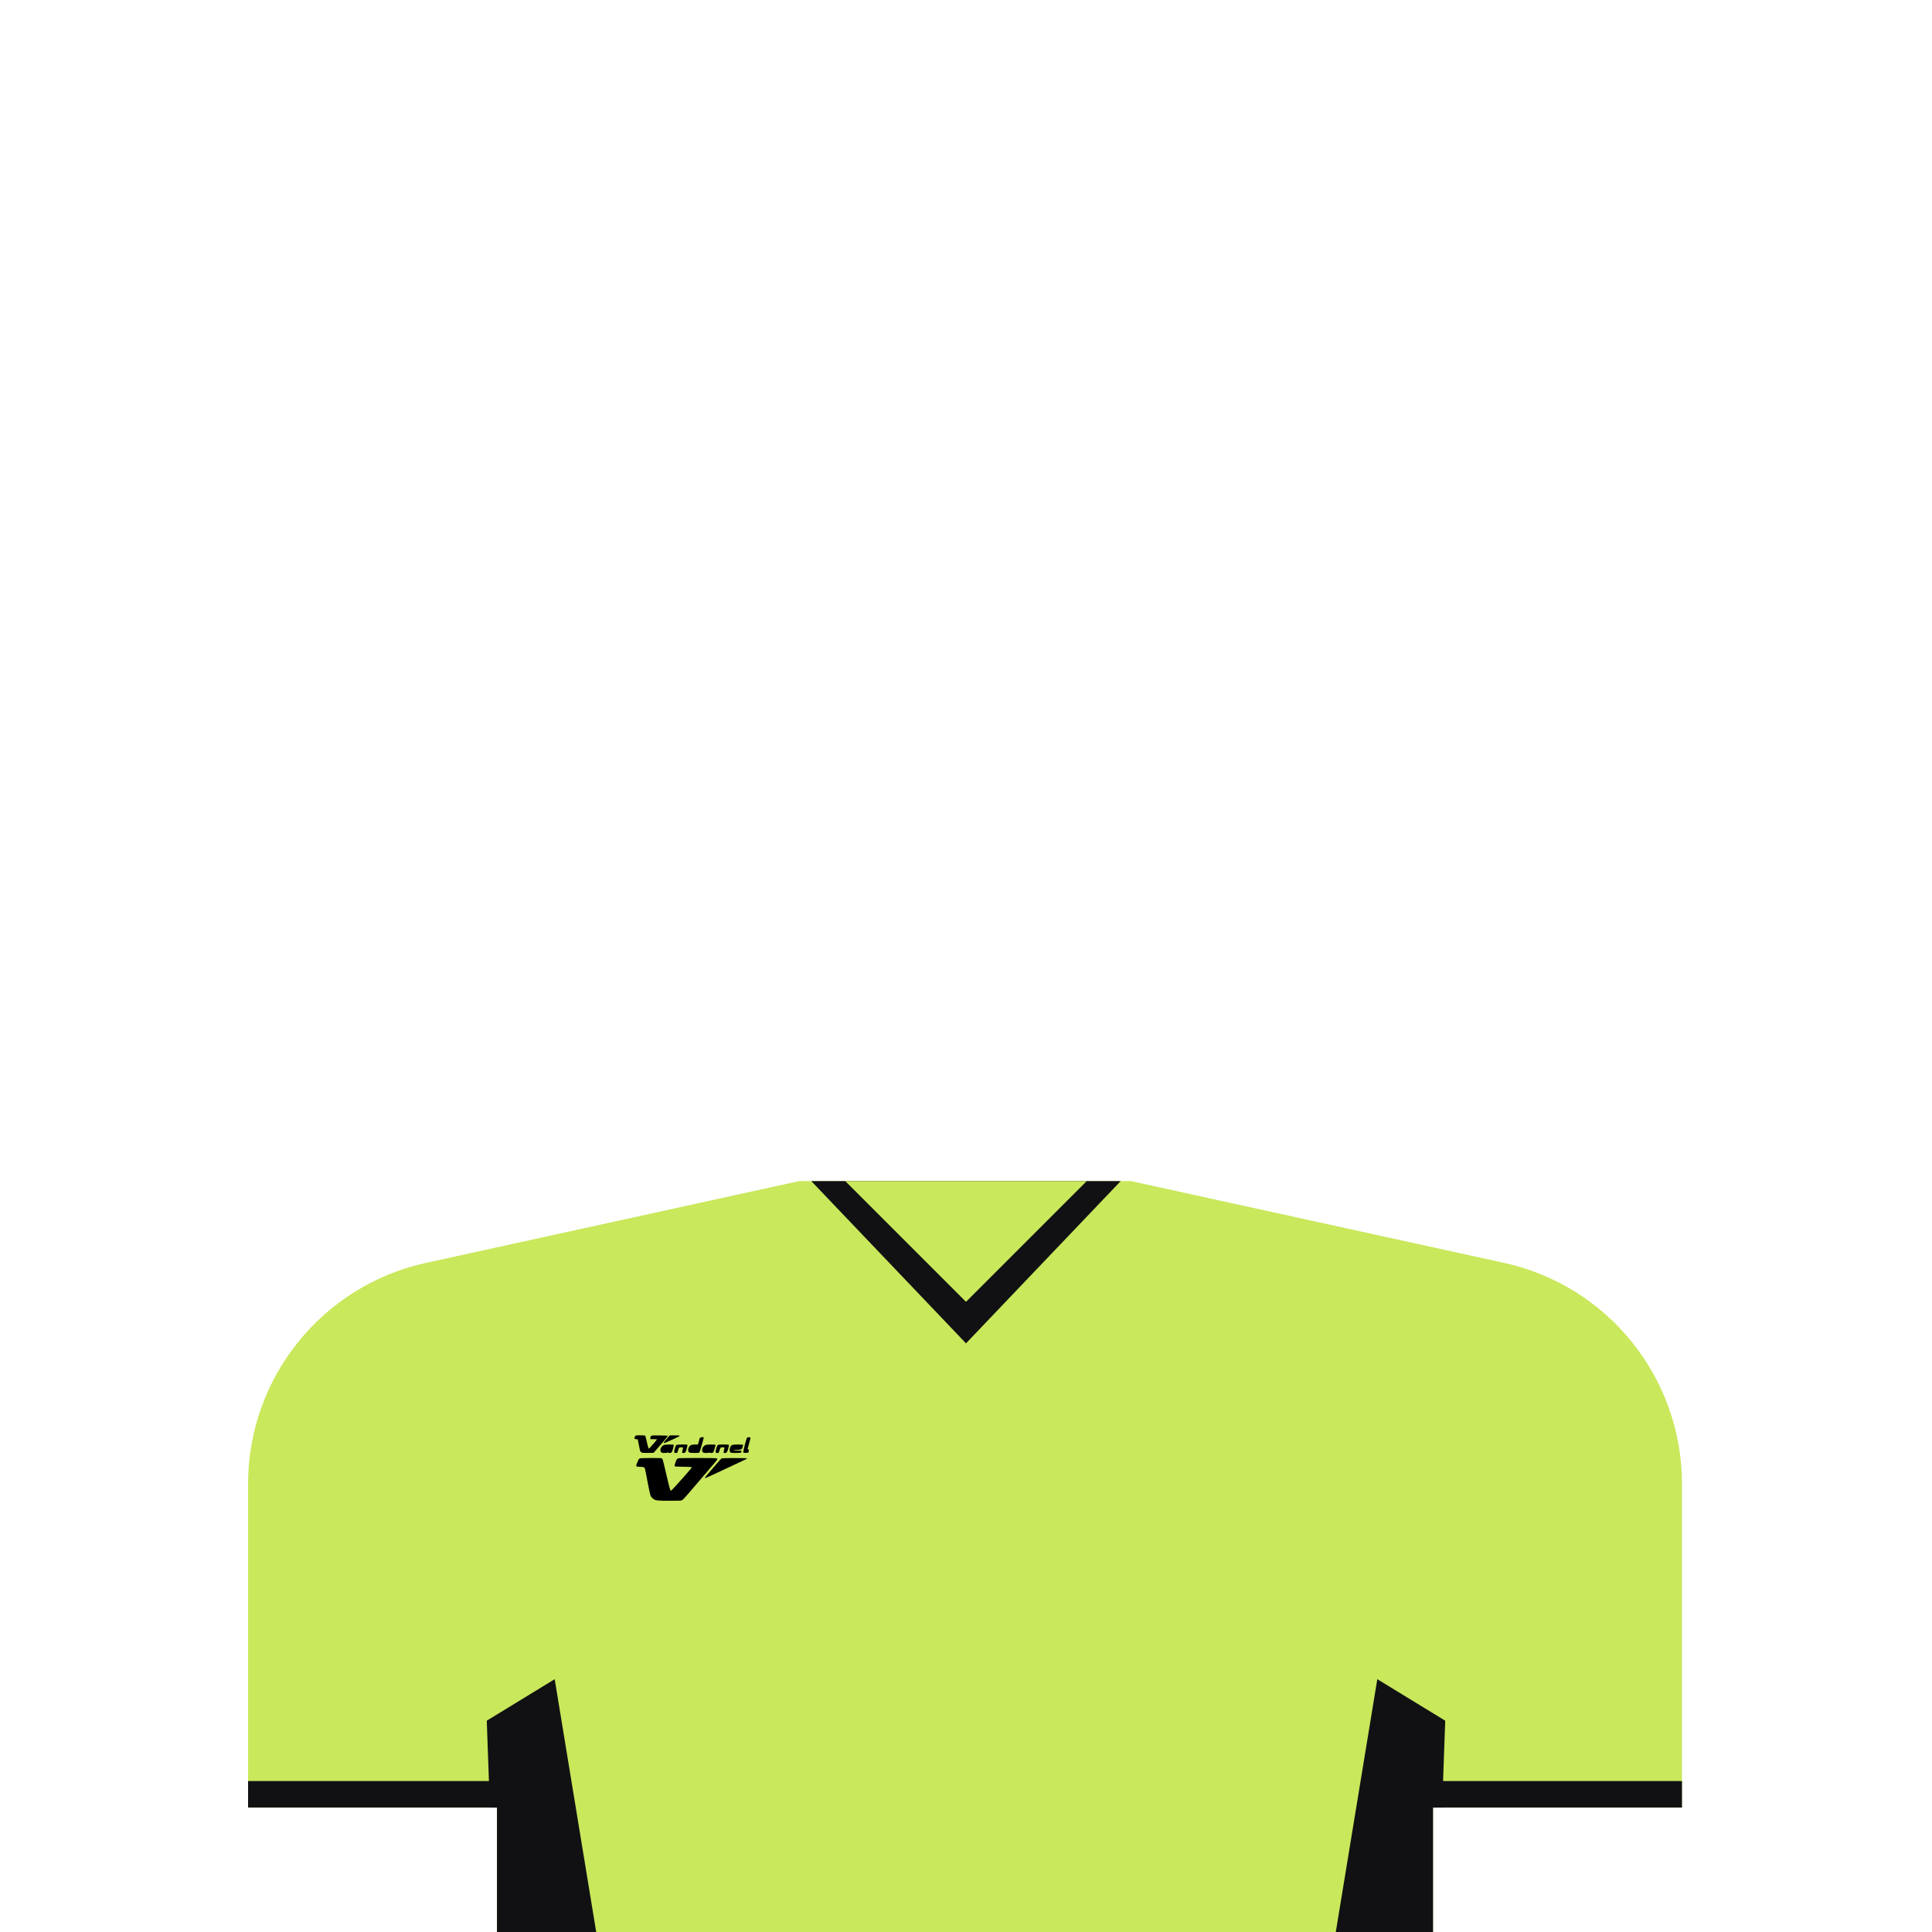
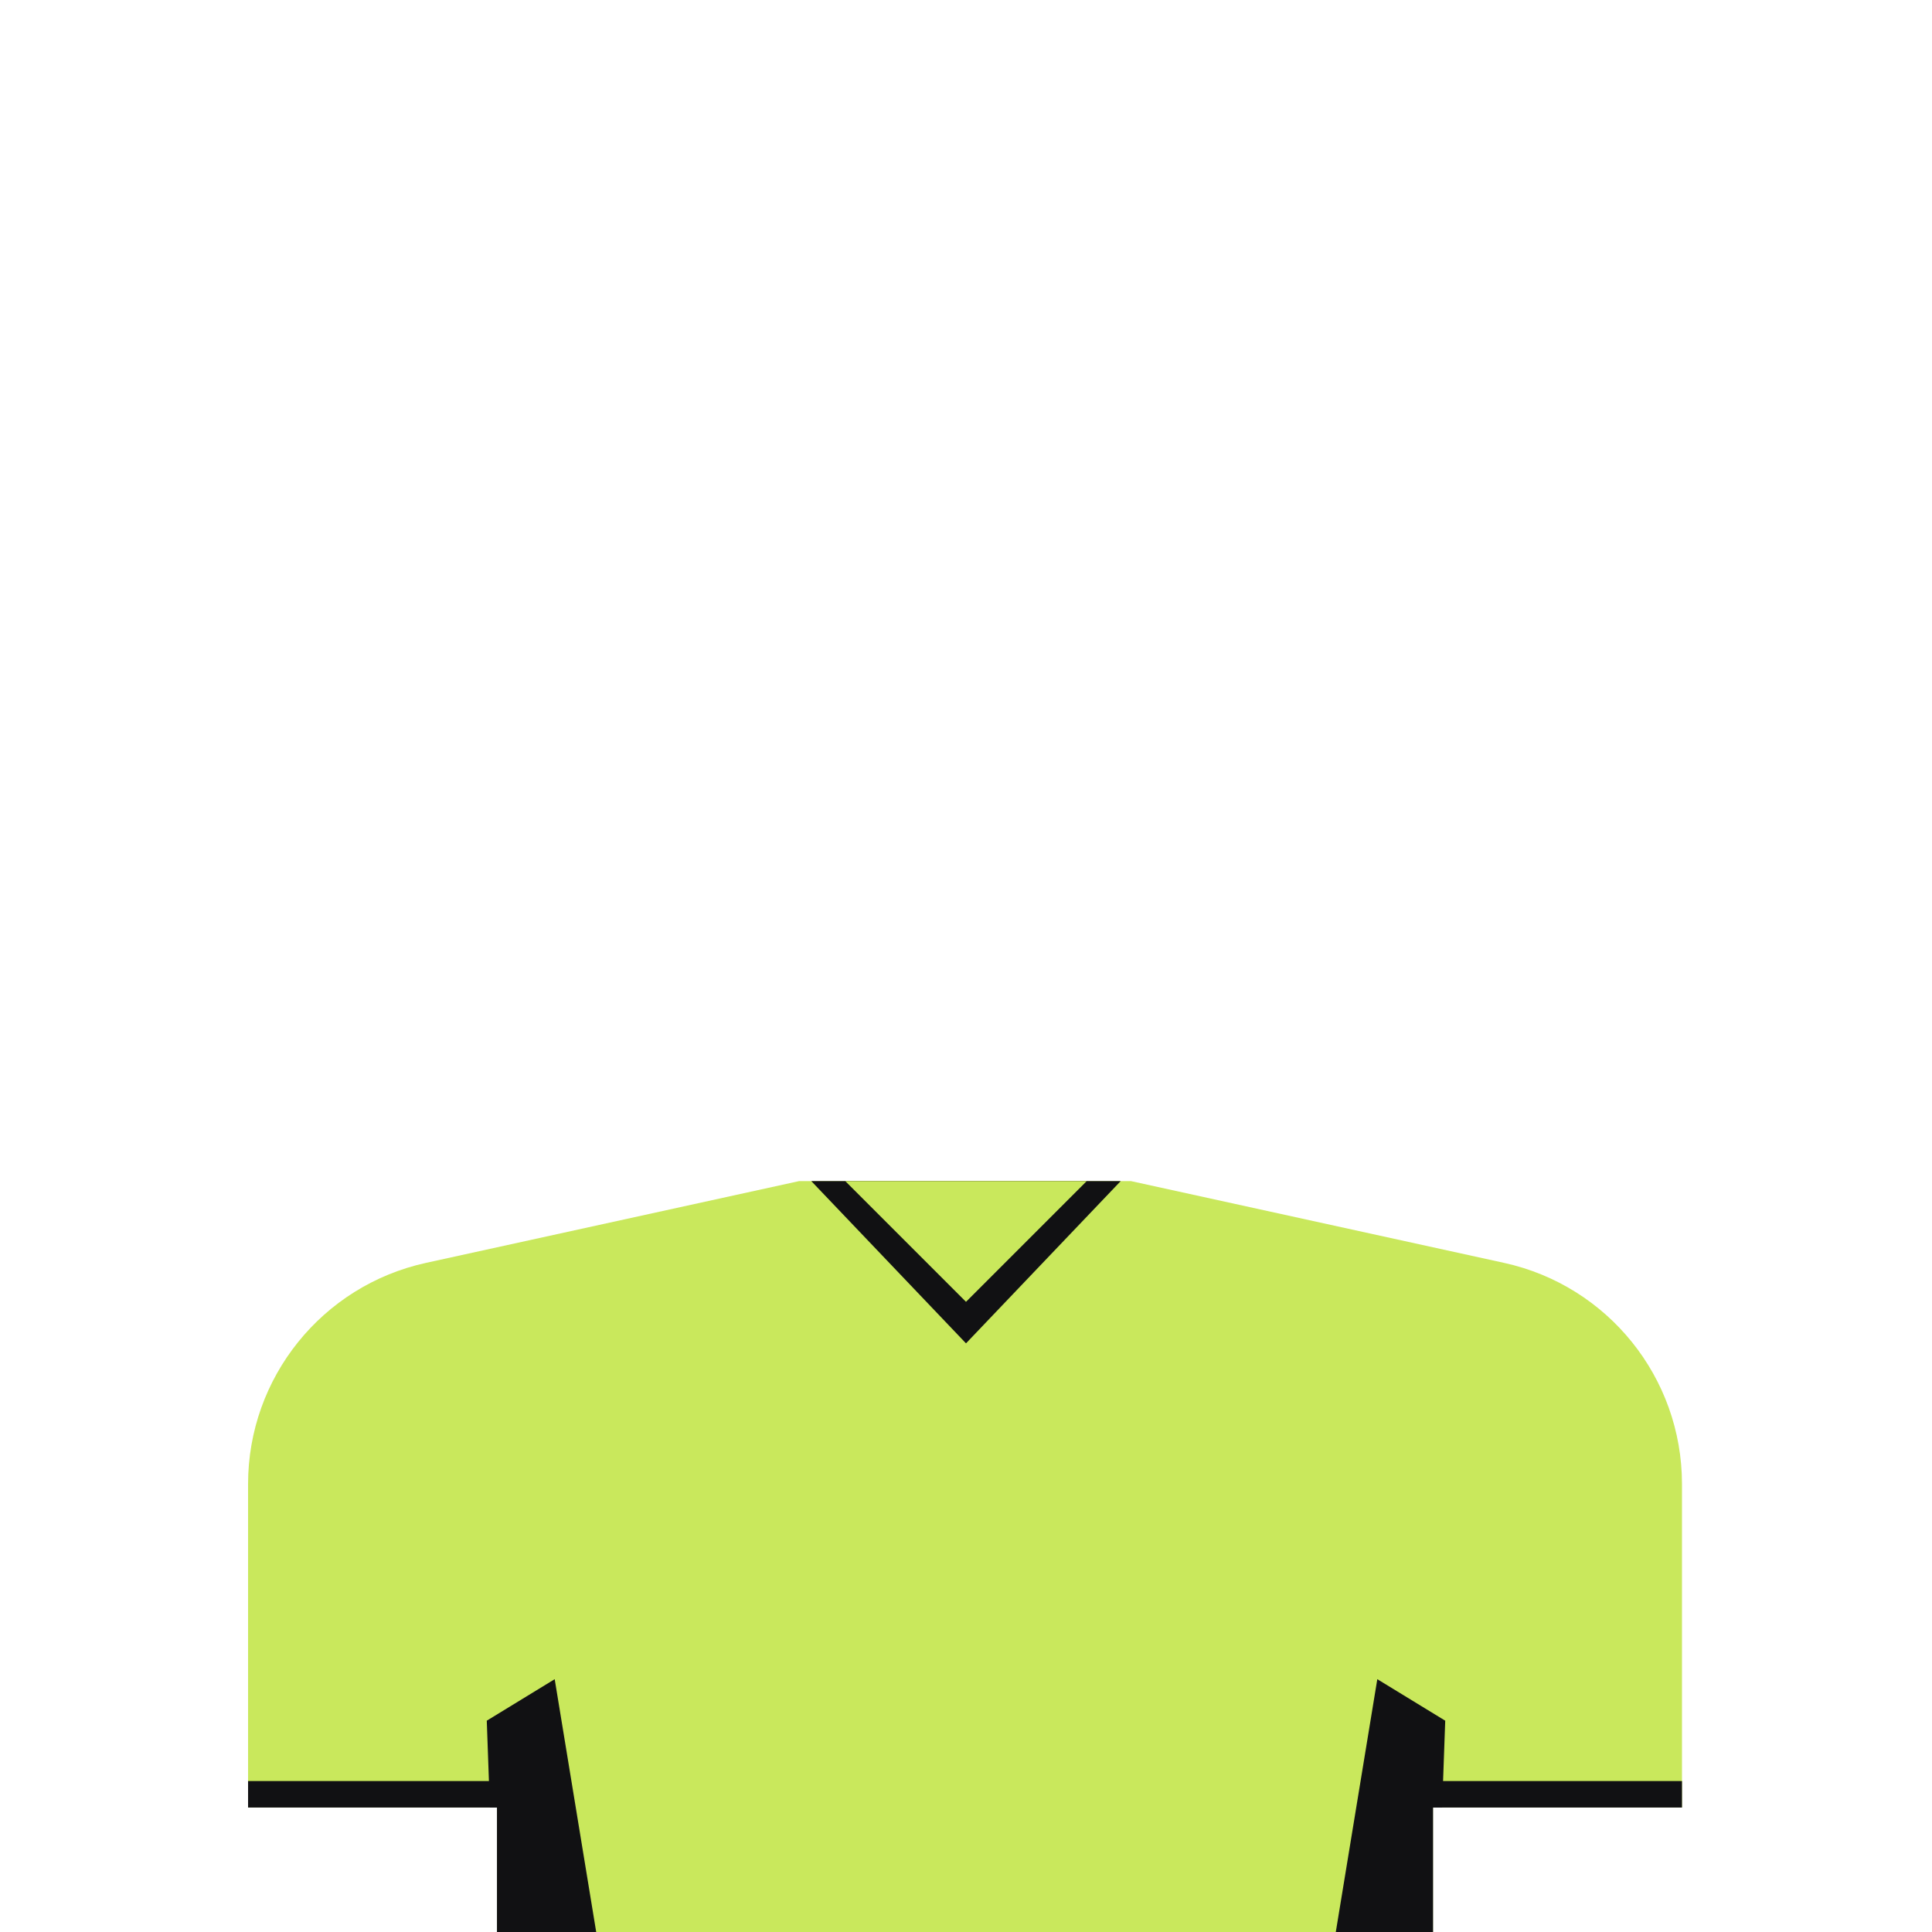
<svg xmlns="http://www.w3.org/2000/svg" width="512" height="512">
  <defs>
    <clipPath id="kit-2009a-shirt-clip">
      <path d="m255.742 313.009h44l98.846 21.665c27.533 6.035 47.154 30.421 47.154 58.609v85.726h-66v33h-248v-33h-66v-85.726c0-28.188 19.621-52.574 47.154-58.609l98.846-21.665h44z" />
    </clipPath>
  </defs>
  <g id="shirt" clip-path="url(#kit-2009a-shirt-clip)">
    <path fill="#c9e85c" d="m255.742 313.009h44l98.846 21.665c27.533 6.035 47.154 30.421 47.154 58.609v85.726h-66v33h-248v-33h-66v-85.726c0-28.188 19.621-52.574 47.154-58.609l98.846-21.665h44z" />
    <g fill="#111113" id="black-side-panels">
      <path d="m129 456 18-11 11 67h-27z" />
      <path d="m383 456-18-11-11 67h27z" />
      <path d="m65 472h69v40H65zM378 472h69v40h-69z" />
    </g>
    <path fill="#111113" d="m215 313 41 43 41-43h-82z" id="collar" />
    <path fill="#c9e85c" d="m224 313 32 32 32-32h-64z" />
  </g>
  <use href="#wirral" fill="#000" />
  <use href="#simple-crest" style=" --crest-dark: #000;" />
-   <g stroke="null" id="logo">
-     <g id="svg_28" fill="#000" transform="translate(0,500) scale(0.1,-0.1) ">
-       <path id="svg_29" stroke="null" d="m1690.025,1196.257c-5.768,-0.416 -6.501,-0.916 -7.783,-4.248c-1.648,-4.498 -0.824,-5.747 3.754,-6.081l3.937,-0.25l1.007,-4.581c0.641,-2.499 1.831,-8.496 2.747,-13.327c2.564,-13.744 2.93,-14.91 6.226,-16.742c2.655,-1.416 4.395,-1.583 17.579,-1.416l14.65,0.25l7.325,8.413c21.15,24.239 30.032,34.984 30.123,36.15c0.092,1.083 -2.747,1.249 -21.517,1.499c-24.263,0.25 -23.348,0.416 -24.263,-5.997l-0.641,-3.832l8.881,0c6.043,0 8.79,-0.333 8.79,-1c0,-0.75 -6.959,-8.913 -15.748,-18.575c-0.824,-0.916 -2.381,-2.582 -3.388,-3.748c-3.113,-3.582 -2.93,-3.998 -9.797,25.822c-0.824,3.415 -1.74,6.497 -2.014,6.747c-0.732,0.666 -15.474,1.333 -19.869,0.916l0,0z" />
-       <path id="svg_30" stroke="null" d="m1767.21,1187.261c-9.248,-10.662 -9.431,-11.078 -7.691,-11.661c1.099,-0.416 37.173,15.743 40.653,18.242c2.564,1.833 0.458,2.249 -12.177,2.249l-13.185,0l-7.599,-8.829l0,0z" />
-       <path id="svg_31" stroke="null" d="m1859.686,1191.259c-3.479,-0.25 -6.226,-2.499 -6.226,-5.081c0,-0.666 -0.824,-4.165 -1.923,-7.747l-1.923,-6.497l-7.05,-0.083c-3.846,0 -8.424,-0.416 -10.163,-1c-8.424,-2.665 -12.086,-17.492 -5.036,-20.407c1.373,-0.583 6.959,-1 13.276,-1c9.339,0 11.262,0.25 12.635,1.499c1.007,0.916 3.388,8.08 6.501,19.741c2.747,10.079 5.127,18.742 5.31,19.241c0.458,1.249 -1.19,1.666 -5.402,1.333l0,0z" />
-       <path id="svg_32" stroke="null" d="m1979.996,1190.343c-1.557,-0.833 -10.438,-34.568 -10.072,-37.983l0.275,-2.499l6.318,0l6.318,0l1.19,3.748c1.19,3.498 1.099,3.832 -0.732,5.081l-2.014,1.416l1.74,6.497c0.824,3.665 2.564,9.996 3.754,14.077c3.021,10.329 3.021,10.412 -1.648,10.412c-2.197,0 -4.486,-0.333 -5.127,-0.75l0,-0z" />
-       <path id="svg_33" stroke="null" d="m1761.167,1171.101c-8.698,-1.833 -14.466,-14.577 -8.881,-19.575c1.923,-1.833 3.021,-2.082 8.973,-2.082c4.12,0 7.142,0.416 7.874,1.083c1.007,0.833 1.282,0.833 1.648,0c0.275,-0.666 1.923,-1.083 3.937,-1.083c2.564,0 3.937,0.5 5.219,1.916c1.923,2.249 6.226,17.492 5.402,19.325c-0.366,1 -2.472,1.249 -10.804,1.166c-5.677,-0.083 -11.72,-0.416 -13.368,-0.75l-0,0z" />
-       <path id="svg_34" stroke="null" d="m1793.03,1170.852c-1.831,-0.833 -2.655,-2.332 -4.303,-8.08c-2.747,-9.829 -2.655,-12.328 0.092,-12.994c5.219,-1.166 6.318,-0.333 8.149,6.33c0.916,3.415 2.106,6.664 2.655,7.247c1.099,1.249 9.522,1.499 10.255,0.333c0.366,-0.416 -0.092,-3.165 -0.824,-6.081c-2.014,-7.663 -1.923,-8.163 1.648,-8.163c5.31,0 6.592,1.583 9.248,11.661c1.373,4.998 2.197,9.496 1.923,9.996c-0.824,1.249 -26.003,1.083 -28.841,-0.25z" />
-       <path id="svg_35" stroke="null" d="m1871.68,1171.101c-6.592,-1.833 -10.896,-7.247 -10.896,-13.91c0,-6.081 2.289,-7.747 10.438,-7.747c3.388,0 6.959,0.416 7.874,0.833c1.19,0.583 1.923,0.583 2.289,0c0.916,-1.416 6.775,-0.916 8.515,0.666c1.831,1.666 6.959,18.908 6.135,20.241c-0.641,0.916 -20.967,0.916 -24.355,-0.083l0,0z" />
-       <path id="svg_36" stroke="null" d="m1902.902,1170.852c-1.831,-0.833 -2.655,-2.332 -4.303,-8.08c-2.747,-9.746 -2.747,-12.328 0.092,-12.994c5.036,-1.166 6.318,-0.25 7.874,5.498c2.381,8.496 2.93,9.163 8.24,9.163c2.472,0 4.67,-0.25 4.853,-0.583c0.275,-0.416 -0.092,-3.249 -0.824,-6.497c-1.648,-8.08 -1.74,-7.913 1.831,-7.913c5.036,0 6.592,1.999 9.248,11.578c1.282,4.748 2.197,9.163 1.923,9.746c-0.641,1.583 -25.545,1.666 -28.933,0.083l0,-0z" />
-       <path id="svg_37" stroke="null" d="m1941.907,1171.101c-4.12,-1.166 -5.768,-3.082 -7.416,-8.746c-1.74,-5.831 -1.373,-8.746 1.373,-11.245c1.648,-1.499 3.113,-1.666 14.1,-1.666c13.276,0 15.657,0.666 15.016,4.498c-0.275,1.666 -0.916,1.749 -10.346,1.999c-13.093,0.333 -15.199,1.833 -2.472,1.833c13.002,0 14.009,0.583 16.572,9.579c0.732,2.416 0.641,3.415 -0.183,3.915c-1.465,0.833 -23.256,0.75 -26.644,-0.167l-0,0z" />
-       <path id="svg_38" stroke="null" d="m1694.97,1134.868c-1.74,-0.833 -3.113,-3.165 -5.768,-9.579c-4.944,-12.078 -5.036,-11.995 6.959,-12.494c12.544,-0.5 12.086,-0.083 14.924,-13.744c0.732,-3.665 3.571,-18.658 6.409,-33.318c2.747,-14.66 5.768,-28.071 6.592,-29.737c1.648,-3.498 6.775,-8.579 10.346,-10.245c5.127,-2.416 12.452,-2.915 41.019,-2.915c25.911,0 29.391,0.167 32.046,1.499c1.74,0.833 7.508,6.747 14.375,14.743c6.318,7.33 13.276,15.41 15.382,17.909c2.197,2.499 14.65,17.076 27.743,32.402c13.002,15.243 26.461,30.986 29.849,34.984c6.501,7.58 7.325,9.496 4.486,10.912c-2.381,1.083 -98.793,1.166 -102.089,0c-3.205,-1.083 -4.67,-3.415 -7.599,-11.911c-1.831,-5.498 -2.197,-7.747 -1.465,-8.746c0.824,-1.249 3.479,-1.416 22.341,-1.666c11.72,-0.083 21.791,-0.583 22.249,-1c1.099,-1 -0.092,-2.582 -17.579,-22.407c-30.947,-34.984 -36.899,-41.148 -38.18,-39.982c-0.641,0.666 -2.93,8.496 -5.036,17.409c-2.106,8.913 -4.395,18.492 -5.127,21.24c-0.641,2.749 -3.296,13.994 -5.86,24.989c-3.662,16.243 -4.944,20.241 -6.501,21.49c-1.74,1.249 -4.578,1.416 -29.574,1.416c-21.791,-0.083 -28.017,-0.333 -29.94,-1.249z" />
-       <path id="svg_39" stroke="null" d="m1913.34,1135.368c-2.197,-0.833 -4.67,-3.415 -14.558,-14.993c-4.029,-4.748 -12.544,-14.66 -18.953,-22.073c-11.079,-12.744 -13.002,-15.493 -10.713,-15.493c0.916,0 29.665,13.244 56.218,25.822c5.585,2.665 19.594,9.163 31.13,14.577c22.432,10.412 23.622,11.078 22.89,12.078c-0.641,0.916 -63.543,0.916 -66.015,0.083l0,-0z" />
-     </g>
-   </g>
+   <use href="#vandanel" />
</svg>
